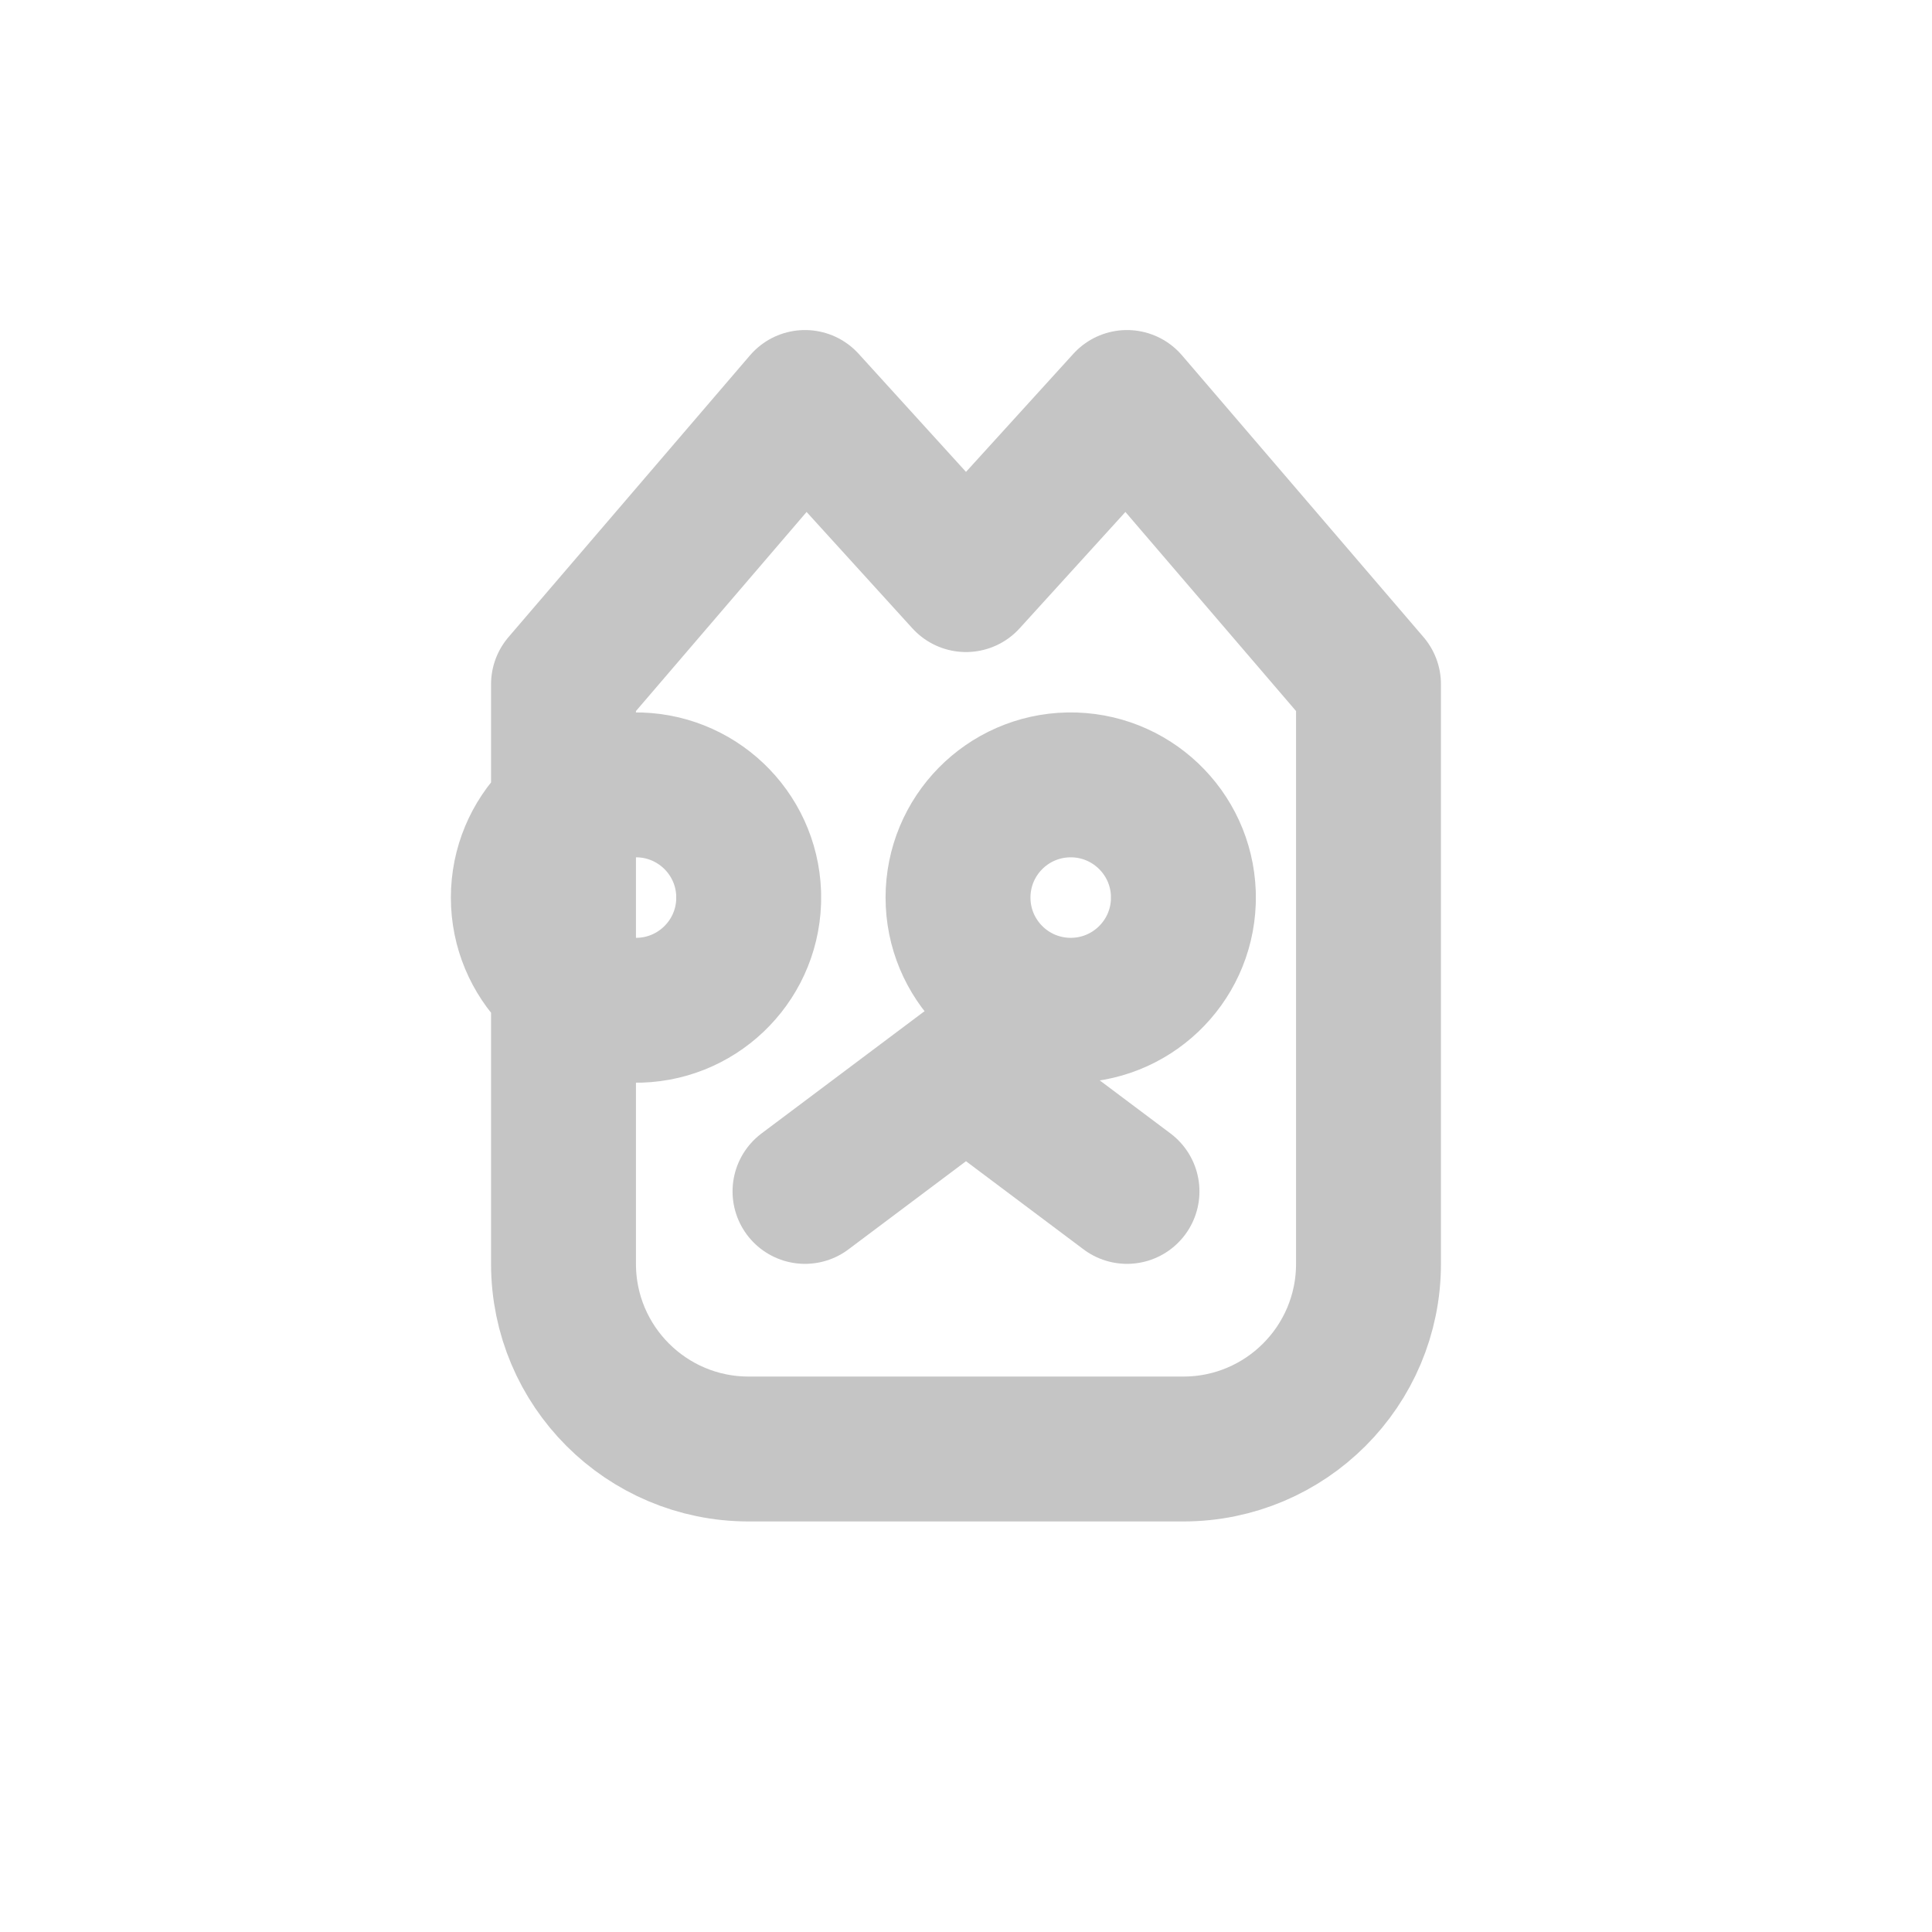
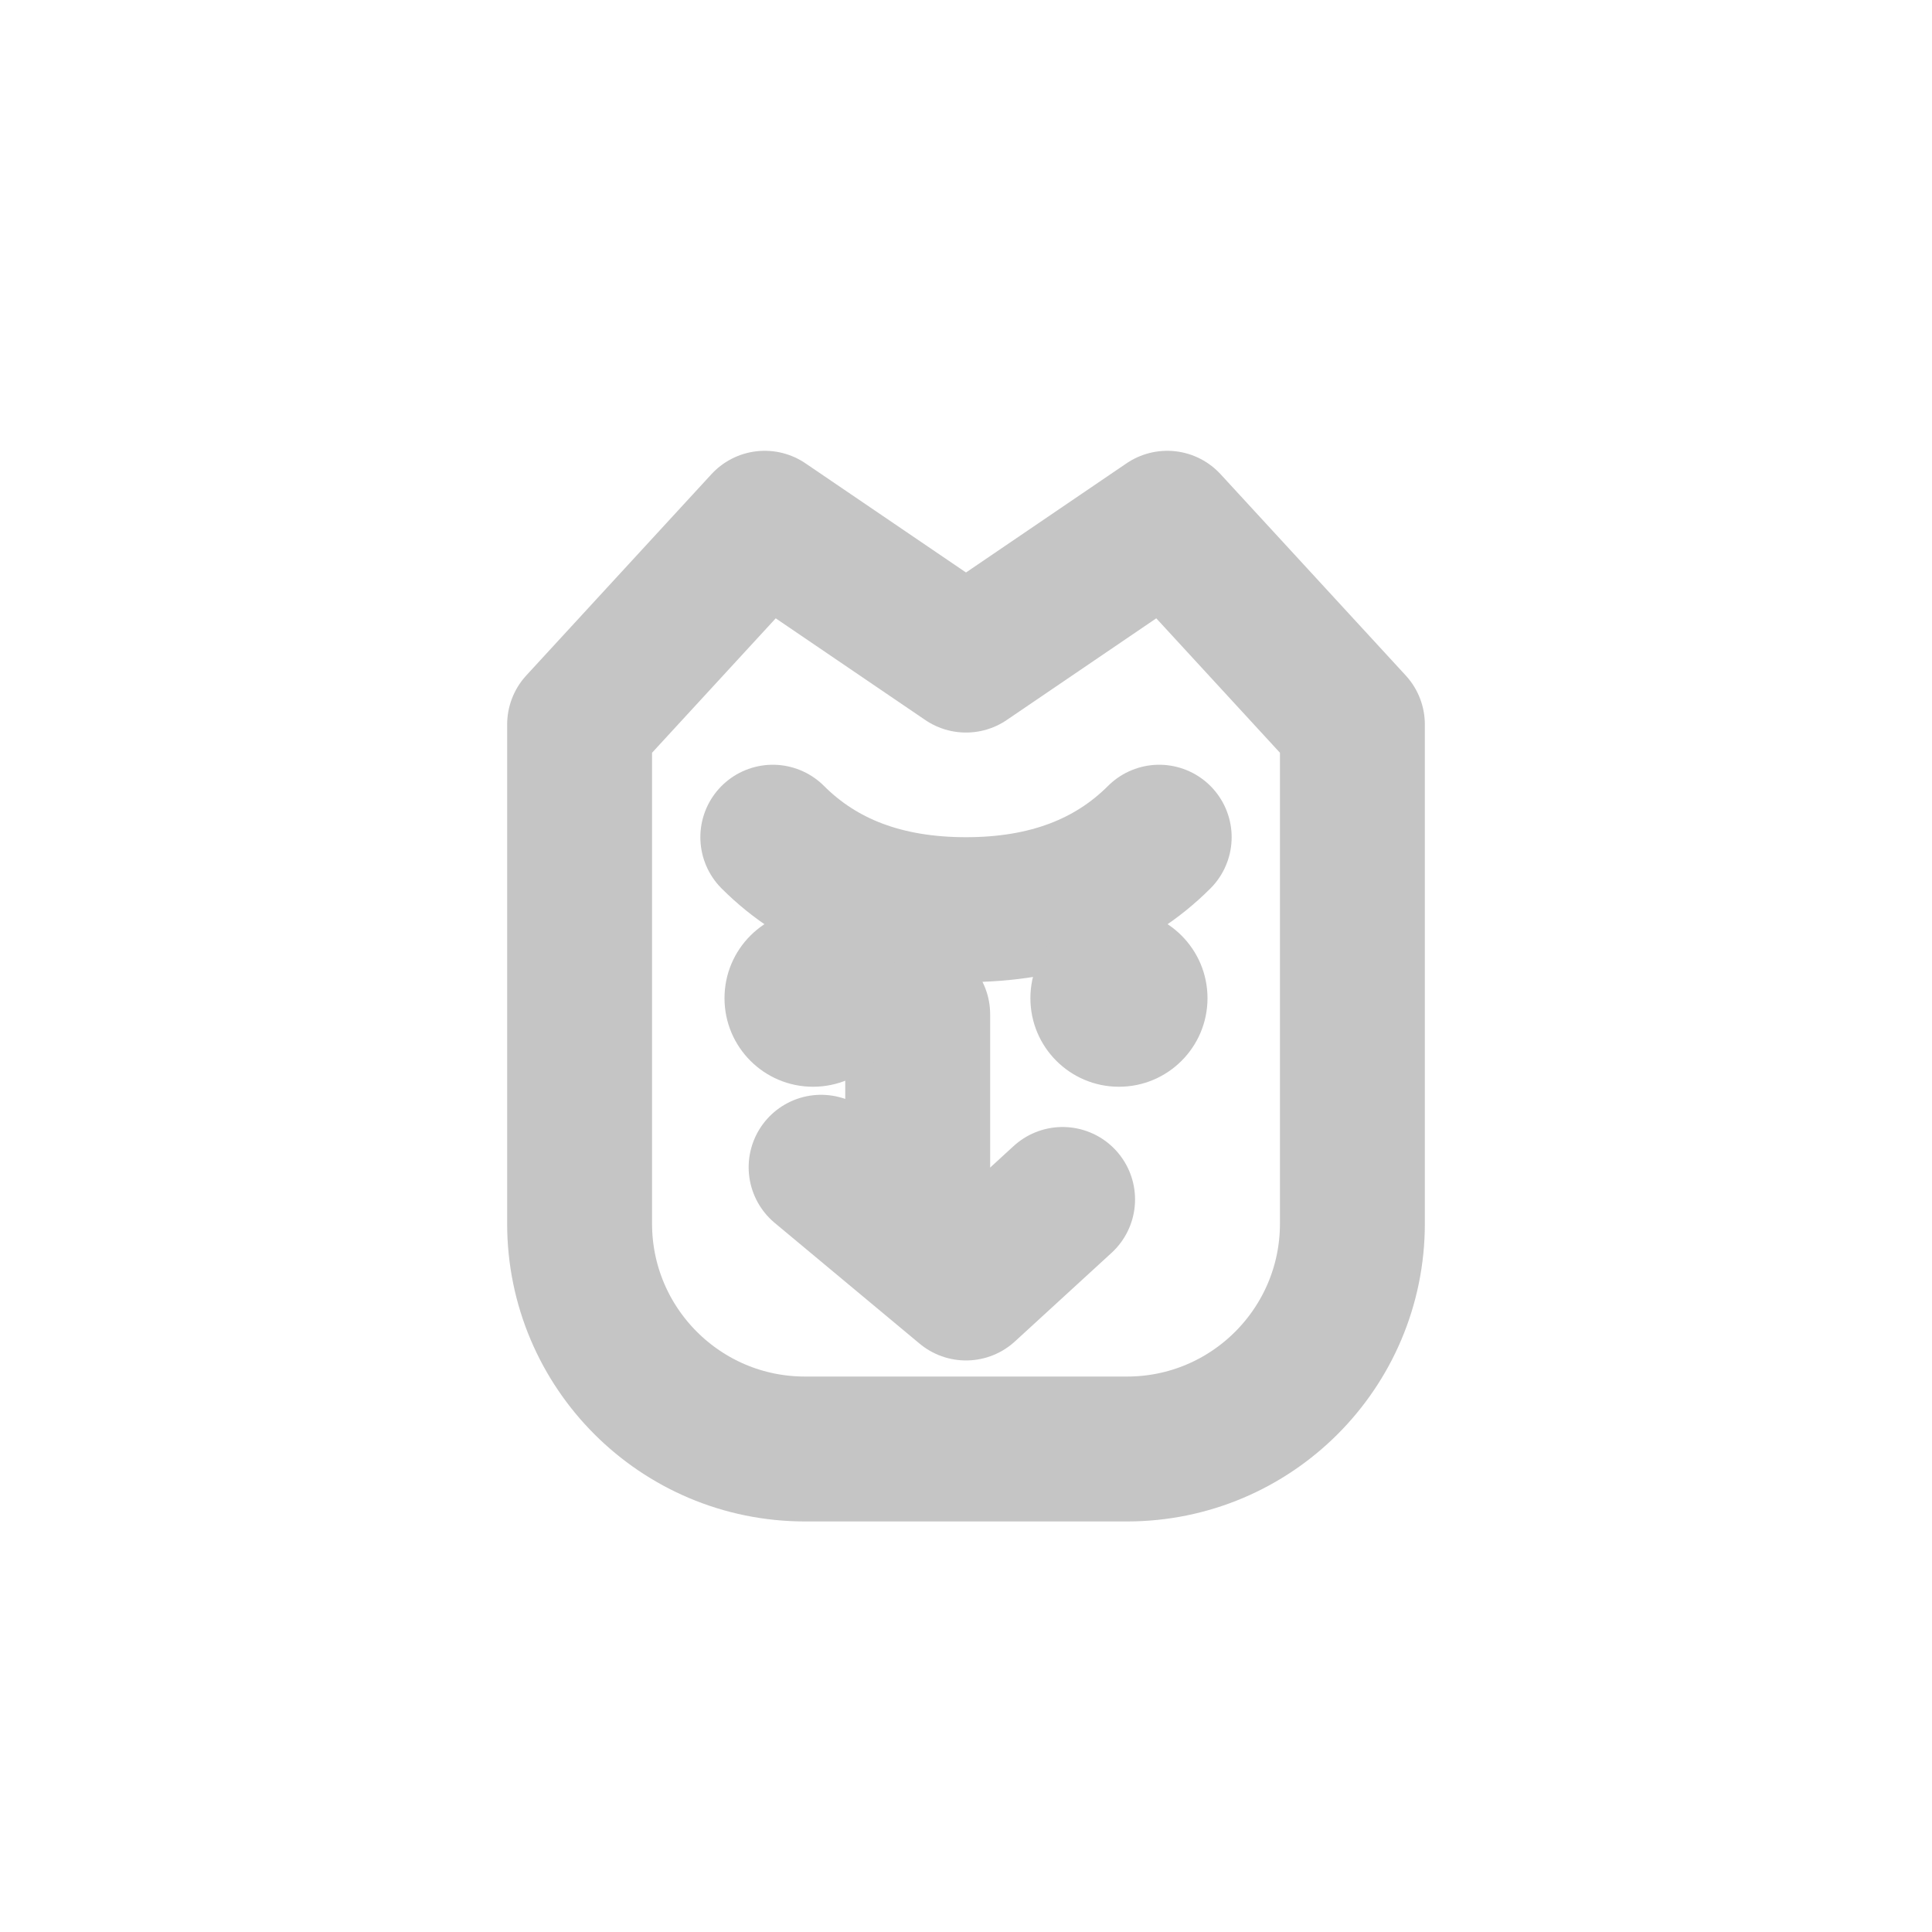
<svg xmlns="http://www.w3.org/2000/svg" viewBox="0 0 24 24">
-   <path fill="none" stroke="#C5C5C5" stroke-linecap="round" stroke-linejoin="round" stroke-width="1.8" d="M7 8.5 10 5l2 2.2L14 5l3 3.5v7.2A2.3 2.3 0 0 1 14.7 18H9.3A2.3 2.3 0 0 1 7 15.7V8.5Zm2.3 2.6a1.4 1.4 0 1 0 0 .1Zm5.4 0a1.4 1.4 0 1 0 0 .1ZM10 14.8l2-1.5 2 1.5" />
+   <path fill="none" stroke="#C5C5C5" stroke-linecap="round" stroke-linejoin="round" stroke-width="1.8" d="M7.2 9 9.5 6.5 12 8.2l2.5-1.7L16.8 9v6.2A2.8 2.8 0 0 1 14 18H10a2.8 2.8 0 0 1-2.8-2.8V9Z" />
+   <path fill="none" stroke="#C5C5C5" stroke-linecap="round" stroke-linejoin="round" stroke-width="1.8" d="M9.6 10.4c.6.6 1.4.9 2.4.9s1.8-.3 2.4-.9m-3 2.2v2.6m-1.2-.7L12 16l1.2-1.1" />
+   <circle cx="10.1" cy="12.4" r="1.1" fill="#C5C5C5" />
+   <circle cx="13.9" cy="12.4" r="1.1" fill="#C5C5C5" />
</svg>
